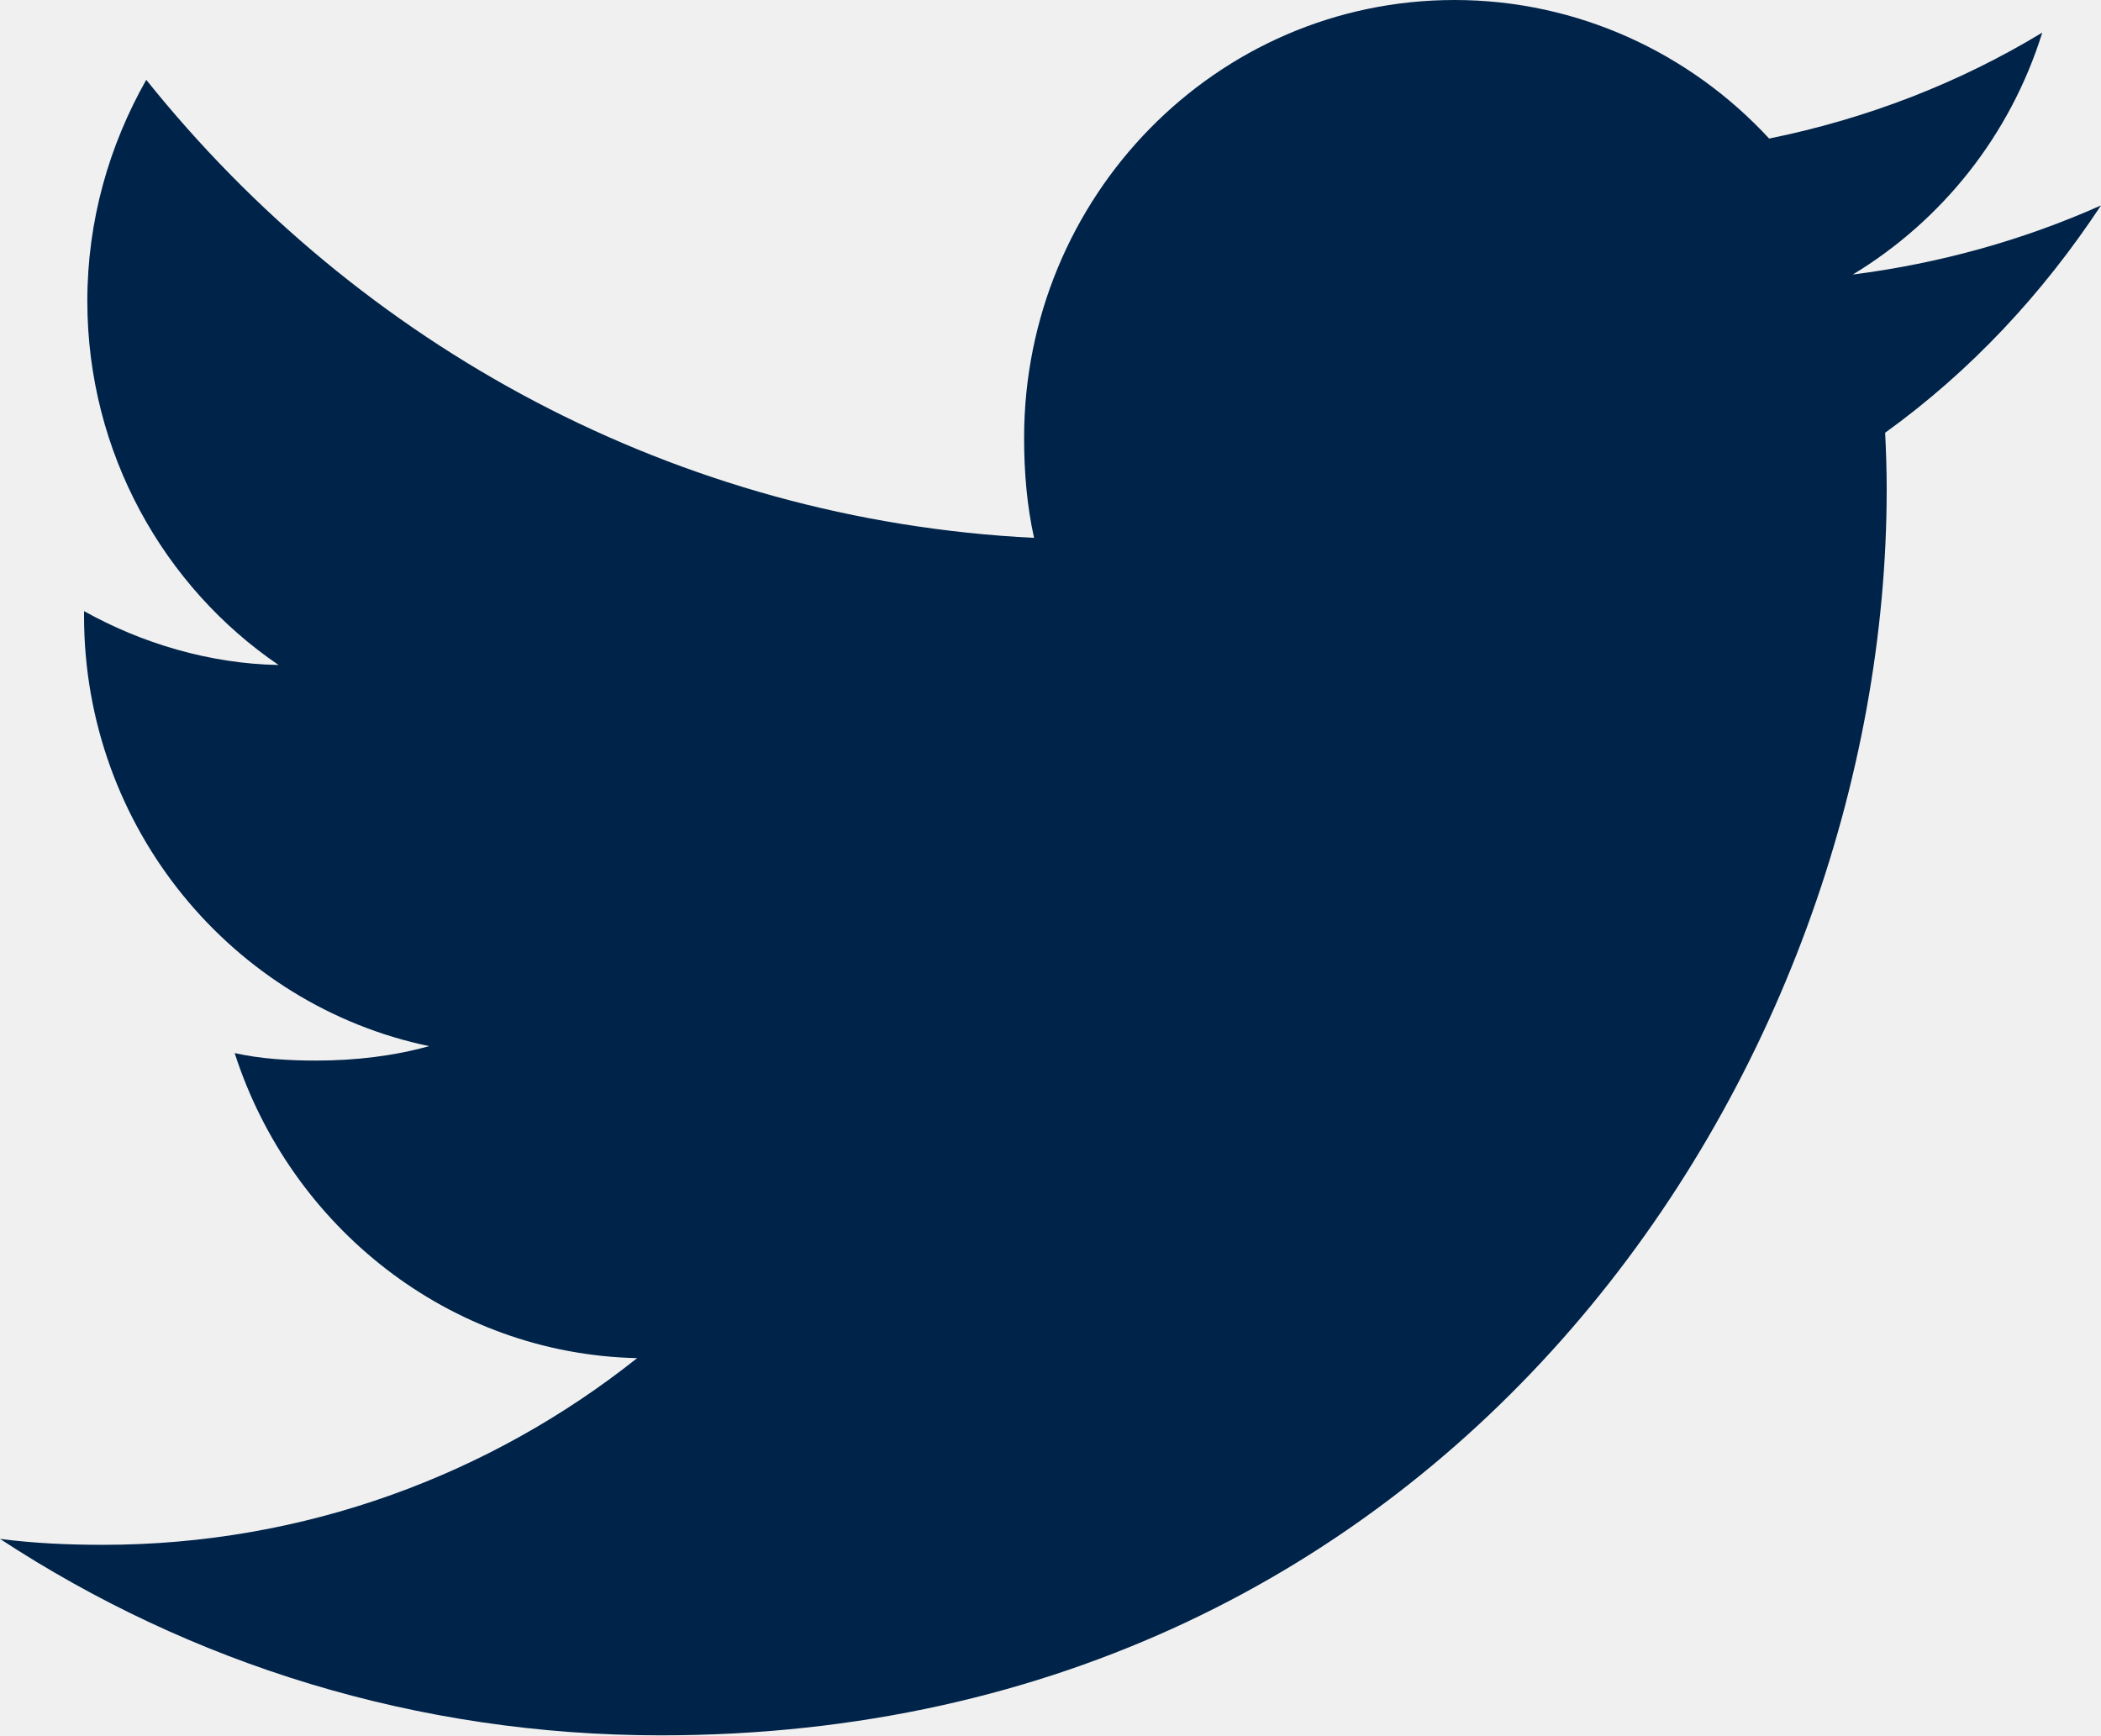
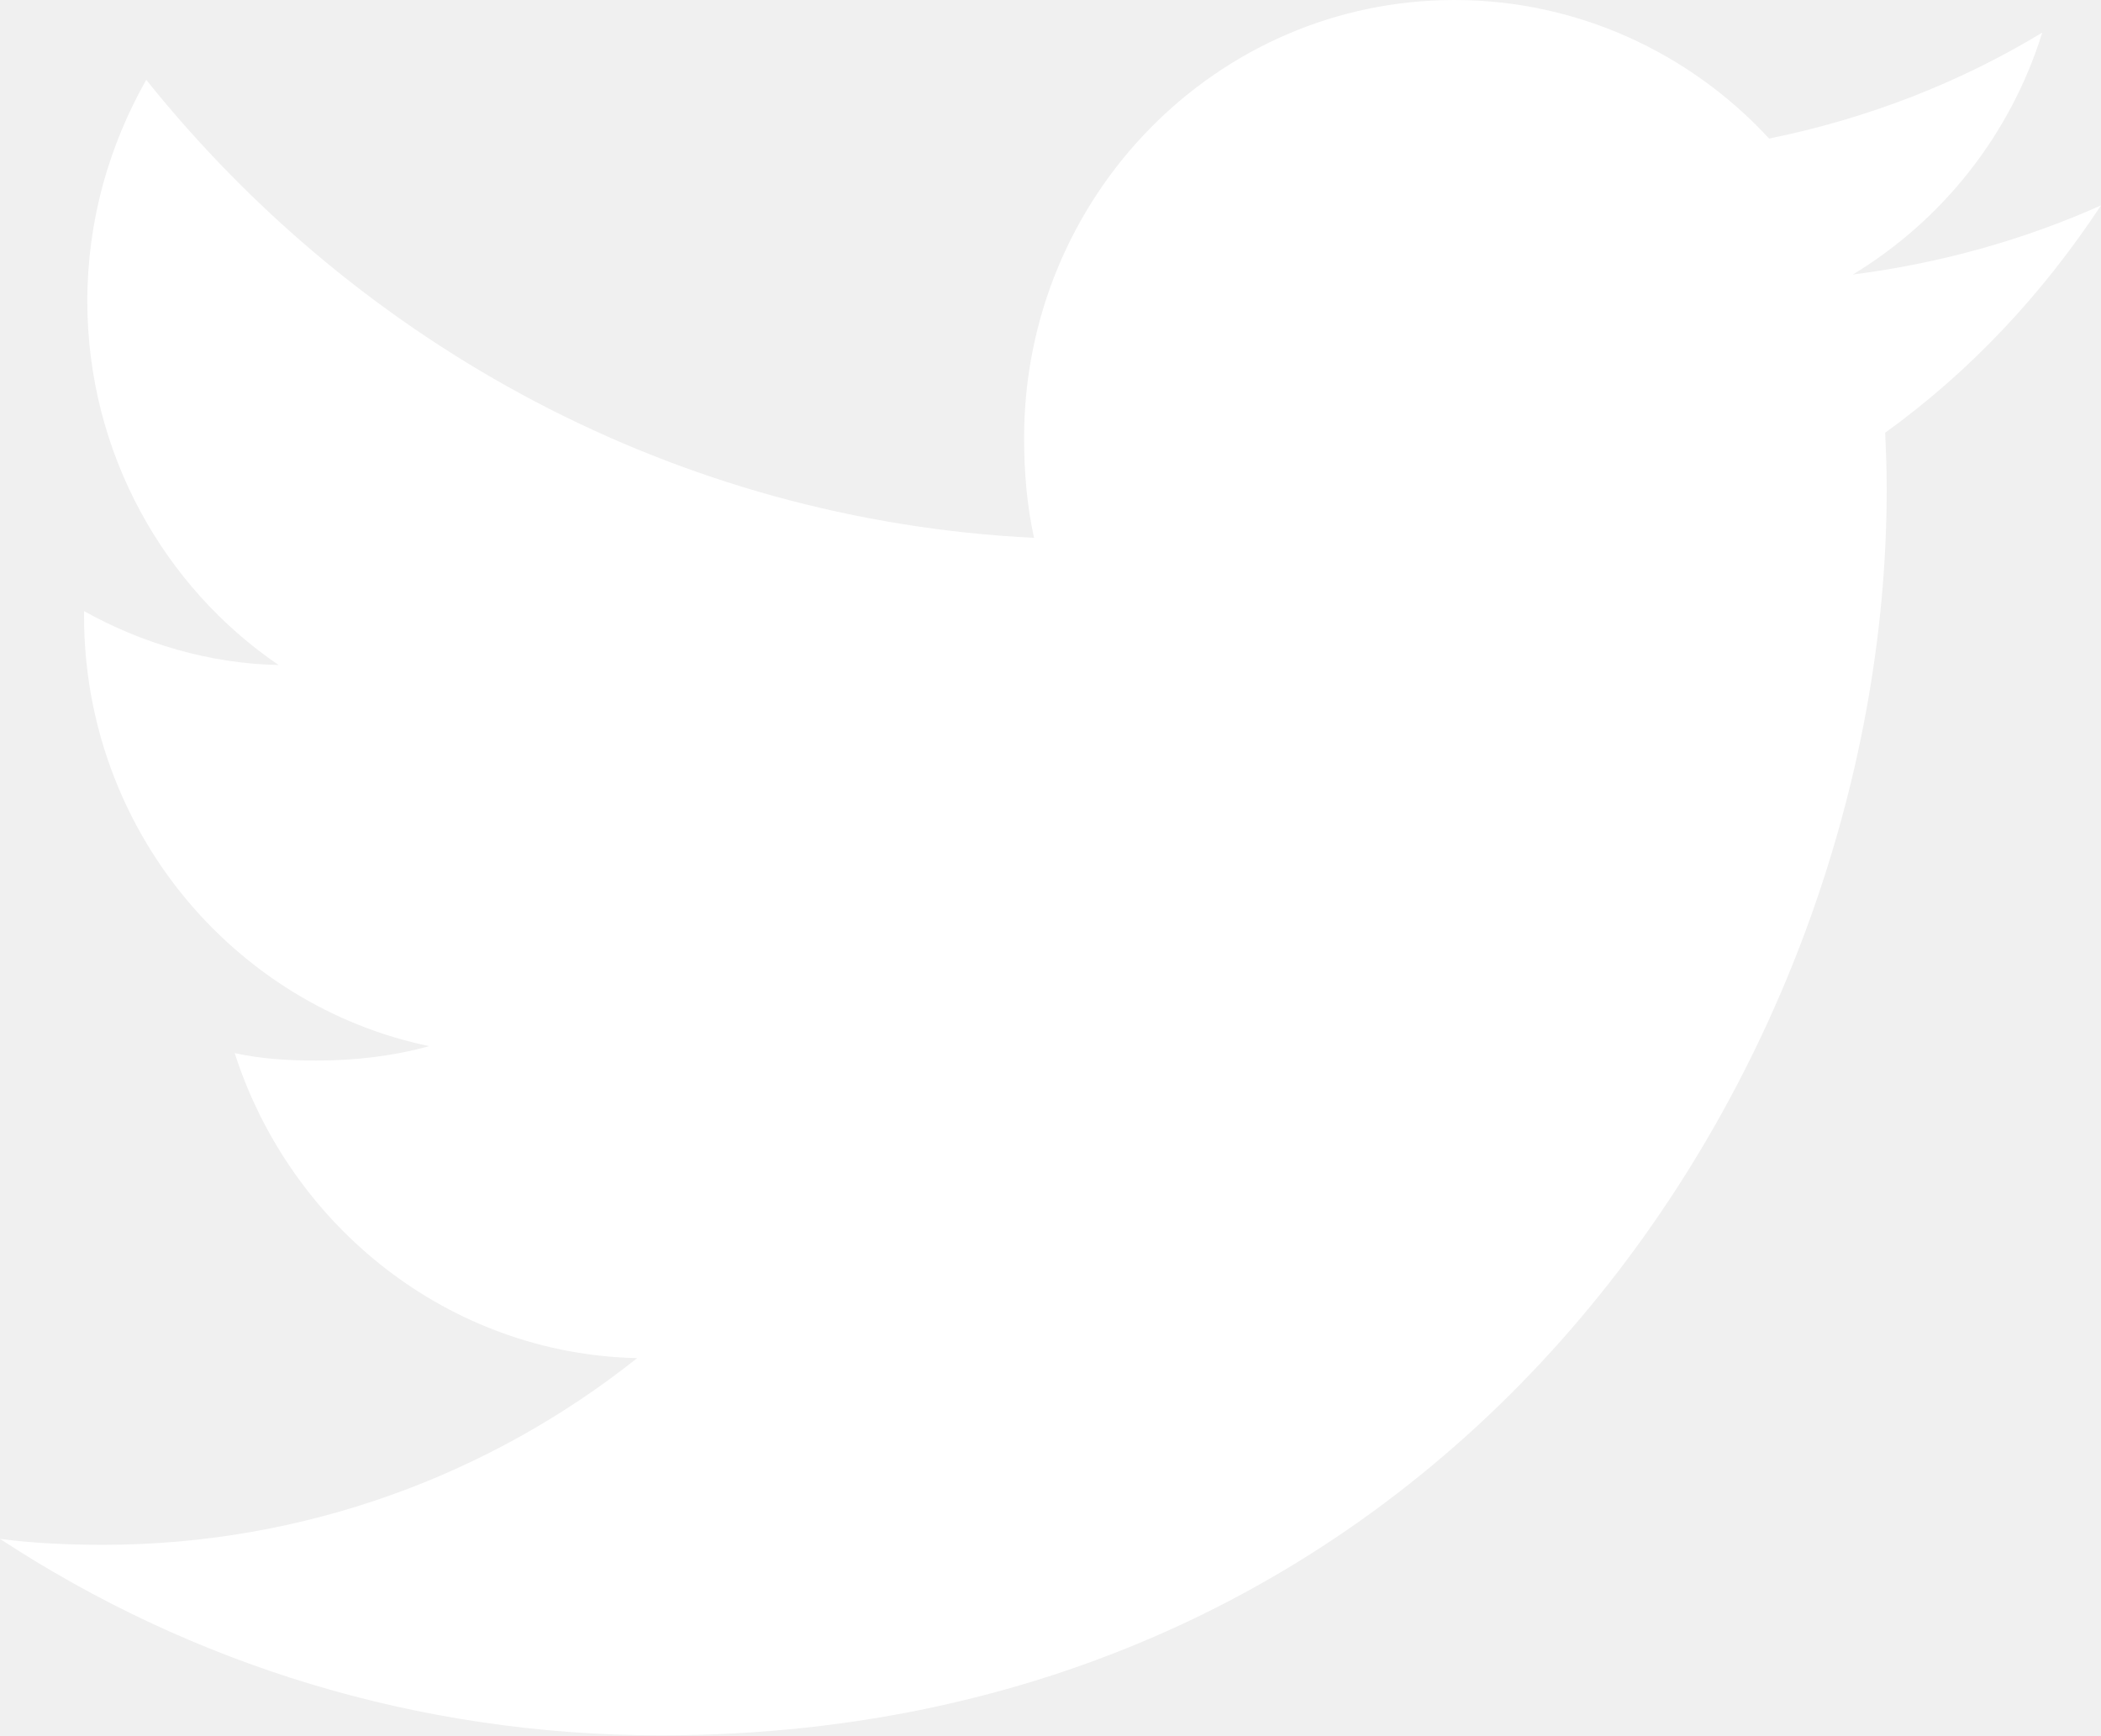
<svg xmlns="http://www.w3.org/2000/svg" width="23" height="19" viewBox="0 0 23 19" fill="none">
-   <path d="M23 2.249C22.145 2.631 21.233 2.884 20.283 3.006C21.261 2.413 22.007 1.481 22.357 0.357C21.446 0.909 20.44 1.299 19.367 1.517C18.502 0.58 17.269 0 15.923 0C13.313 0 11.211 2.154 11.211 4.795C11.211 5.175 11.243 5.541 11.32 5.889C7.4 5.694 3.932 3.784 1.601 0.874C1.195 1.592 0.956 2.413 0.956 3.297C0.956 4.958 1.797 6.429 3.05 7.281C2.293 7.267 1.55 7.043 0.92 6.691C0.92 6.706 0.92 6.725 0.92 6.744C0.92 9.073 2.554 11.008 4.698 11.454C4.314 11.561 3.896 11.612 3.462 11.612C3.16 11.612 2.855 11.594 2.569 11.53C3.18 13.429 4.913 14.824 6.975 14.87C5.37 16.146 3.334 16.914 1.128 16.914C0.742 16.914 0.371 16.897 0 16.849C2.089 18.218 4.564 19 7.234 19C15.91 19 20.654 11.692 20.654 5.358C20.654 5.146 20.647 4.941 20.637 4.738C21.573 4.063 22.359 3.22 23 2.249Z" fill="#002349" />
+   <path d="M23 2.249C22.145 2.631 21.233 2.884 20.283 3.006C21.261 2.413 22.007 1.481 22.357 0.357C21.446 0.909 20.44 1.299 19.367 1.517C18.502 0.58 17.269 0 15.923 0C13.313 0 11.211 2.154 11.211 4.795C11.211 5.175 11.243 5.541 11.32 5.889C7.4 5.694 3.932 3.784 1.601 0.874C1.195 1.592 0.956 2.413 0.956 3.297C0.956 4.958 1.797 6.429 3.05 7.281C2.293 7.267 1.55 7.043 0.92 6.691C0.92 6.706 0.92 6.725 0.92 6.744C0.92 9.073 2.554 11.008 4.698 11.454C4.314 11.561 3.896 11.612 3.462 11.612C3.16 11.612 2.855 11.594 2.569 11.53C3.18 13.429 4.913 14.824 6.975 14.87C5.37 16.146 3.334 16.914 1.128 16.914C0.742 16.914 0.371 16.897 0 16.849C2.089 18.218 4.564 19 7.234 19C15.91 19 20.654 11.692 20.654 5.358C20.654 5.146 20.647 4.941 20.637 4.738C21.573 4.063 22.359 3.22 23 2.249Z" fill="#fff" />
</svg>
